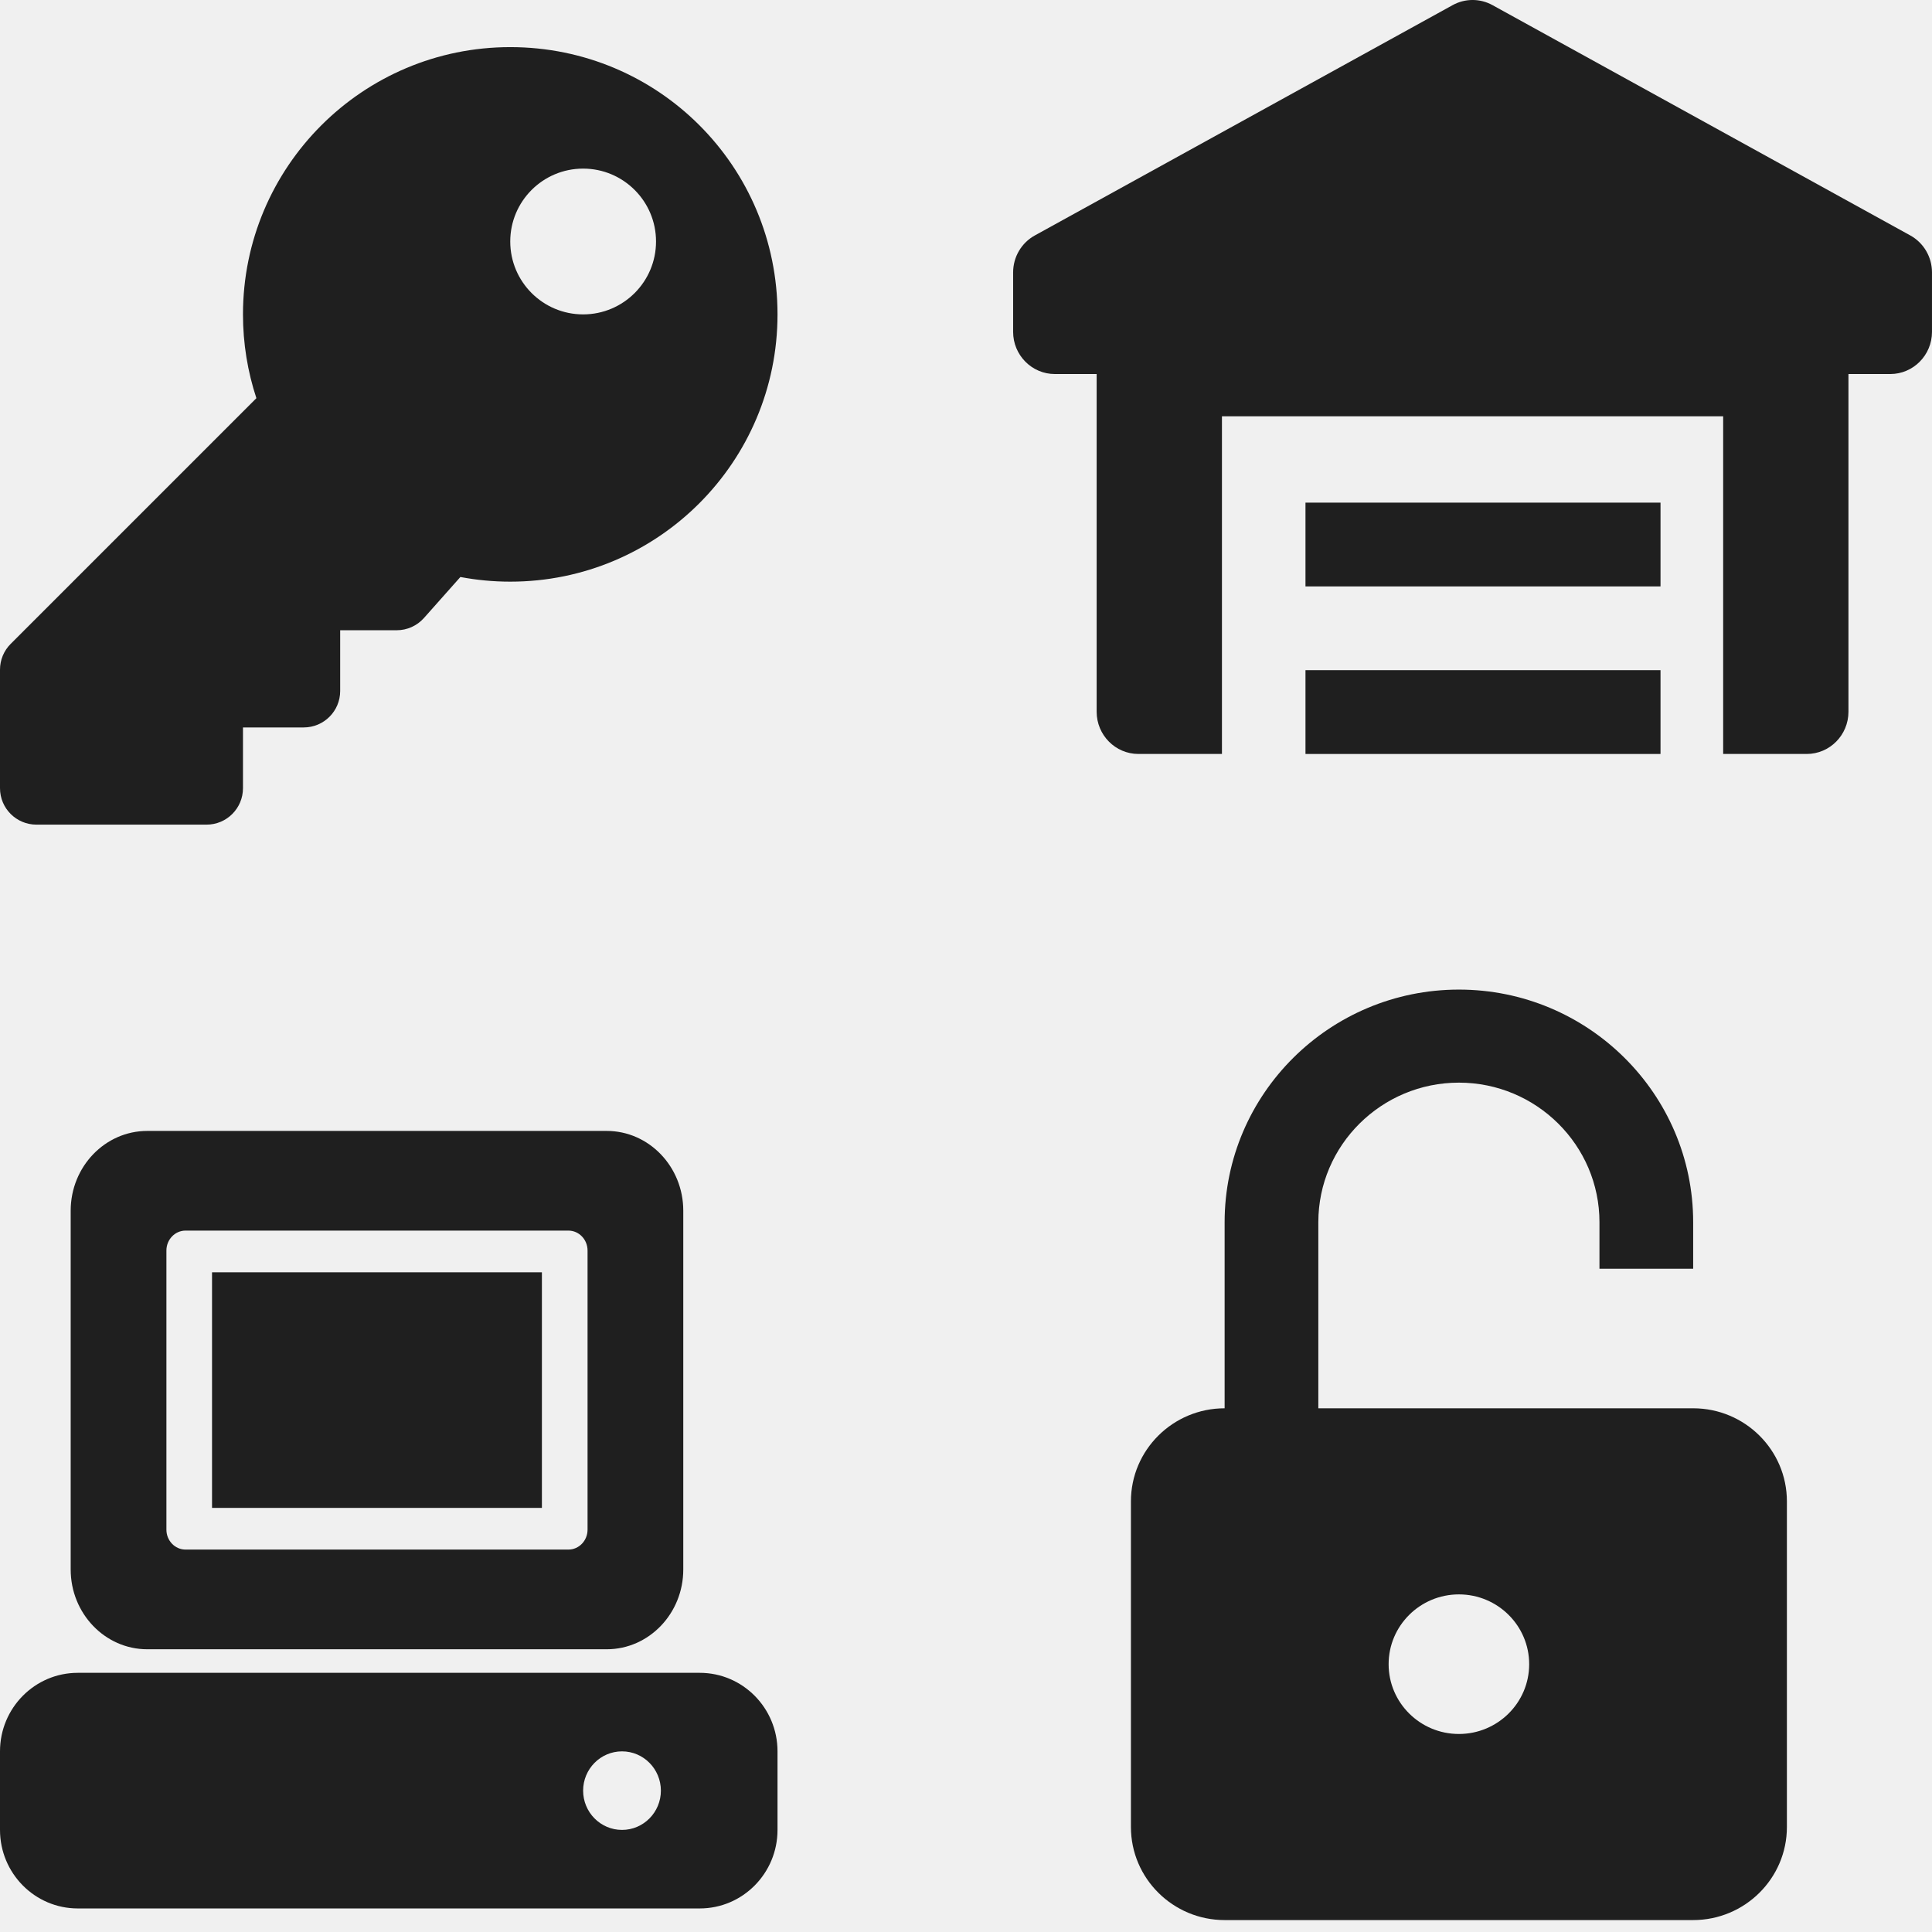
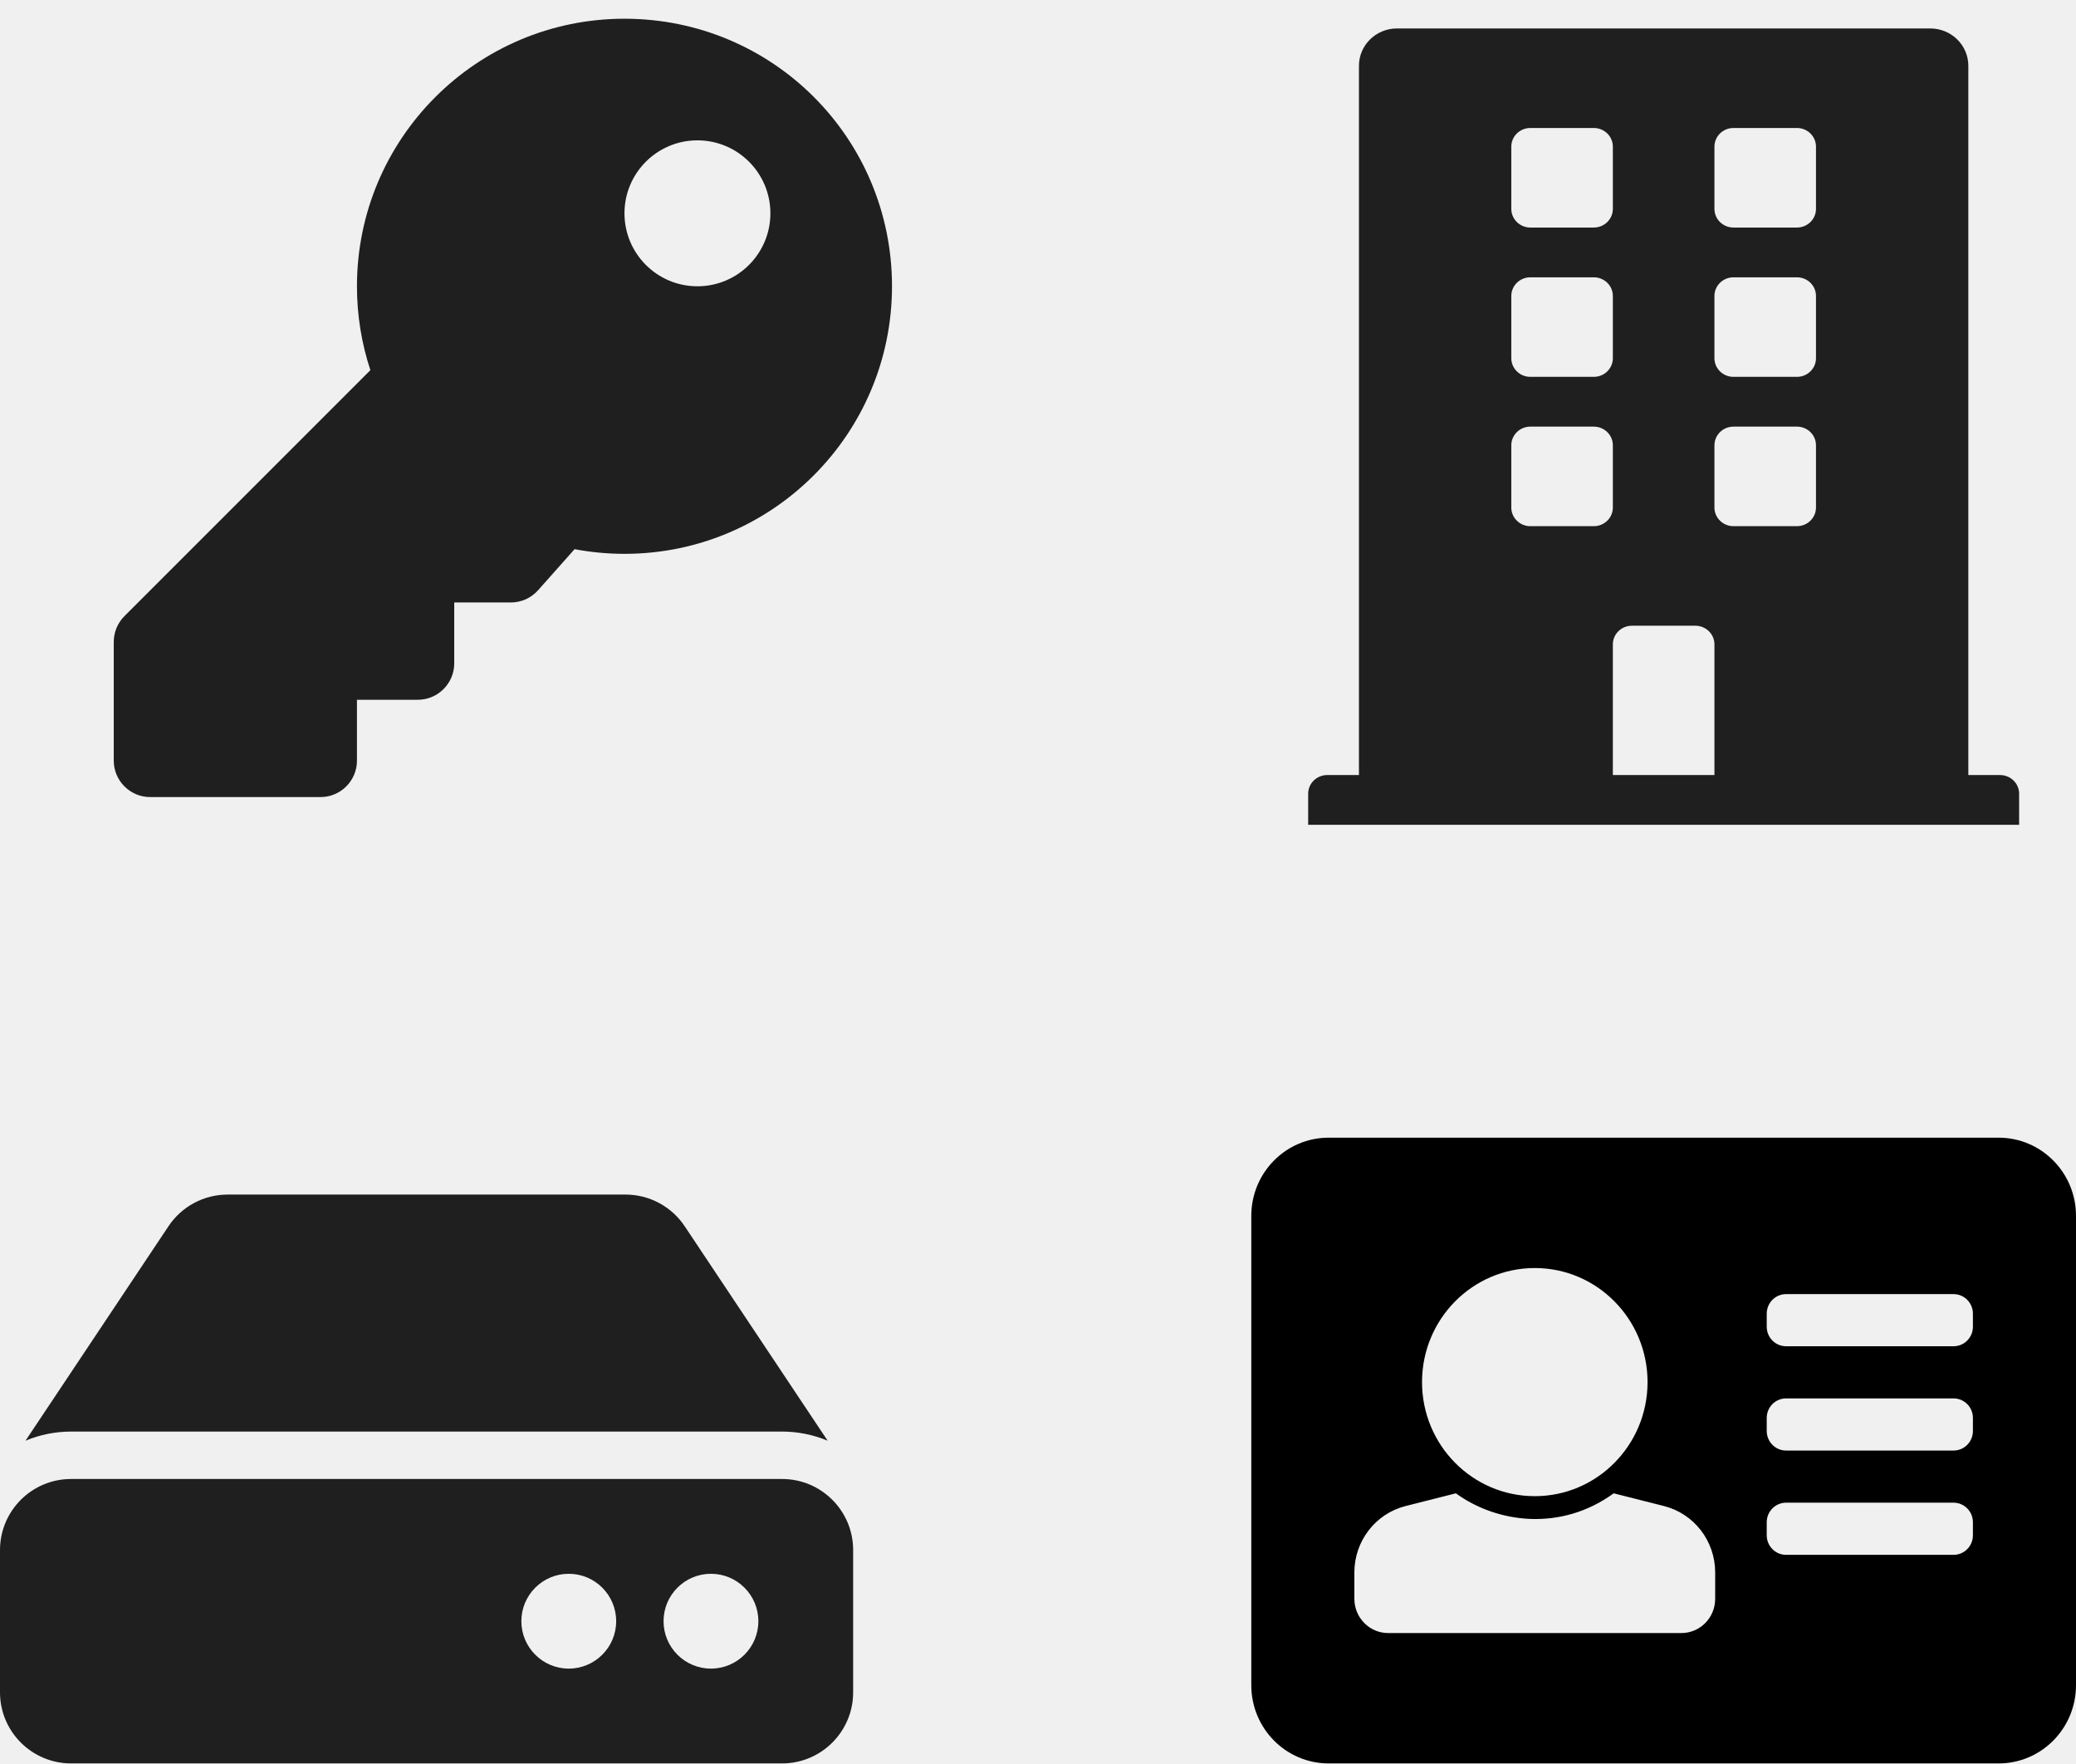
- <svg xmlns="http://www.w3.org/2000/svg" width="68px" height="68px" viewBox="0 0 68 68" version="1.1">
-   <defs />
+ <svg xmlns="http://www.w3.org/2000/svg" xmlns:xlink="http://www.w3.org/1999/xlink" width="73px" height="62px" viewBox="0 0 73 62" version="1.1">
+   <defs>
+     <path d="M30,54.5 L30,59.5 C30,60.881 28.881,62 27.5,62 L2.5,62 C1.119,62 0,60.881 0,59.5 L0,54.5 C0,53.119 1.119,52 2.5,52 L27.5,52 C28.881,52 30,53.119 30,54.5 Z M27.5,50.333 C28.05,50.333 28.595,50.442 29.103,50.654 L24.076,43.113 C23.612,42.418 22.831,42 21.995,42 L8.005,42 C7.169,42 6.388,42.418 5.925,43.113 L0.897,50.654 C1.405,50.442 1.95,50.333 2.5,50.333 L27.5,50.333 Z M25,55.333 C24.08,55.333 23.333,56.08 23.333,57 C23.333,57.92 24.08,58.667 25,58.667 C25.92,58.667 26.667,57.92 26.667,57 C26.667,56.08 25.92,55.333 25,55.333 Z M20,55.333 C19.08,55.333 18.333,56.08 18.333,57 C18.333,57.92 19.08,58.667 20,58.667 C20.92,58.667 21.667,57.92 21.667,57 C21.667,56.08 20.92,55.333 20,55.333 Z" id="path-1" />
+     <path d="M70.33,27.25 L69.214,27.25 L69.214,2.312 C69.214,1.588 68.615,1 67.875,1 L49.125,1 C48.385,1 47.786,1.588 47.786,2.312 L47.786,27.25 L46.67,27.25 C46.3,27.25 46,27.544 46,27.906 L46,29 L71,29 L71,27.906 C71,27.544 70.7,27.25 70.33,27.25 Z M53.143,5.156 C53.143,4.794 53.443,4.5 53.812,4.5 L56.045,4.5 C56.414,4.5 56.714,4.794 56.714,5.156 L56.714,7.344 C56.714,7.706 56.414,8 56.045,8 L53.812,8 C53.443,8 53.143,7.706 53.143,7.344 L53.143,5.156 Z M53.143,10.406 C53.143,10.044 53.443,9.75 53.812,9.75 L56.045,9.75 C56.414,9.75 56.714,10.044 56.714,10.406 L56.714,12.594 C56.714,12.956 56.414,13.25 56.045,13.25 L53.812,13.25 C53.443,13.25 53.143,12.956 53.143,12.594 L53.143,10.406 Z M56.045,18.5 L53.812,18.5 C53.443,18.5 53.143,18.206 53.143,17.844 L53.143,15.656 C53.143,15.294 53.443,15 53.812,15 L56.045,15 C56.414,15 56.714,15.294 56.714,15.656 L56.714,17.844 C56.714,18.206 56.414,18.5 56.045,18.5 Z M60.286,27.25 L56.714,27.25 L56.714,22.656 C56.714,22.294 57.014,22 57.384,22 L59.616,22 C59.986,22 60.286,22.294 60.286,22.656 L60.286,27.25 Z M63.857,17.844 C63.857,18.206 63.557,18.5 63.188,18.5 L60.955,18.5 C60.586,18.5 60.286,18.206 60.286,17.844 L60.286,15.656 C60.286,15.294 60.586,15 60.955,15 L63.188,15 C63.557,15 63.857,15.294 63.857,15.656 L63.857,17.844 Z M63.857,12.594 C63.857,12.956 63.557,13.25 63.188,13.25 L60.955,13.25 C60.586,13.25 60.286,12.956 60.286,12.594 L60.286,10.406 C60.286,10.044 60.586,9.75 60.955,9.75 L63.188,9.75 C63.557,9.75 63.857,10.044 63.857,10.406 L63.857,12.594 Z M63.857,7.344 C63.857,7.706 63.557,8 63.188,8 L60.955,8 C60.586,8 60.286,7.706 60.286,7.344 L60.286,5.156 C60.286,4.794 60.586,4.5 60.955,4.5 L63.188,4.5 C63.557,4.5 63.857,4.794 63.857,5.156 L63.857,7.344 Z" id="path-3" />
+   </defs>
  <g id="Page-1" stroke="none" stroke-width="1" fill="none" fill-rule="evenodd">
-     <g id="Artboard" transform="translate(-100, -20)" fill="#1F1F1F">
-       <g id="header">
-         <g id="symbollogo" transform="translate(100, 20)">
-           <g id="lock" transform="translate(39.80488, 34.82927)">
-             <path d="M11.544,26.201 C10.178,26.201 9.07,25.1 9.07,23.745 C9.07,22.389 10.178,21.288 11.544,21.288 C12.909,21.288 14.017,22.389 14.017,23.745 C14.017,25.1 12.909,26.201 11.544,26.201 M19.789,14.738 L6.596,14.738 L6.596,8.188 C6.596,5.48 8.816,3.276 11.544,3.276 C14.271,3.276 16.491,5.48 16.491,8.188 L16.491,9.826 L19.789,9.826 L19.789,8.188 C19.789,3.674 16.09,0.001 11.544,0.001 C6.997,0.001 3.298,3.674 3.298,8.188 L3.298,14.738 C1.479,14.738 0,16.206 0,18.013 L0,29.476 C0,31.282 1.479,32.751 3.298,32.751 L19.789,32.751 C21.608,32.751 23.088,31.282 23.088,29.476 L23.088,18.013 C23.088,16.206 21.608,14.738 19.789,14.738" id="Fill-186" />
-           </g>
-           <g id="key" transform="translate(0, 1.658537)" fill-rule="nonzero">
+     <g id="Artboard" transform="translate(-94, -22)">
+       <g id="header" transform="translate(-2, 1)">
+         <g id="symbollogo" transform="translate(96, 21)">
+           <g id="key" transform="translate(4, 0.658537)" fill="#1F1F1F" fill-rule="nonzero">
            <path d="M27.366,9.407 C27.366,14.602 23.154,18.814 17.959,18.814 C17.359,18.814 16.773,18.757 16.204,18.65 L14.921,20.094 C14.677,20.368 14.329,20.524 13.962,20.524 L11.973,20.524 L11.973,22.662 C11.973,23.371 11.398,23.945 10.69,23.945 L8.552,23.945 L8.552,26.083 C8.552,26.792 7.978,27.366 7.269,27.366 L1.283,27.366 C0.574,27.366 0,26.792 0,26.083 L0,21.911 C0,21.571 0.135,21.244 0.376,21.004 L9.024,12.356 C8.718,11.428 8.552,10.437 8.552,9.407 C8.552,4.212 12.763,5.34489329e-05 17.959,0 C23.169,-5.34489329e-05 27.366,4.196 27.366,9.407 Z M17.959,6.841 C17.959,8.258 19.107,9.407 20.524,9.407 C21.941,9.407 23.09,8.258 23.09,6.841 C23.09,5.425 21.941,4.276 20.524,4.276 C19.107,4.276 17.959,5.425 17.959,6.841 Z" id="Shape" />
          </g>
-           <g id="house" transform="translate(35.65854, 0)">
-             <path d="M31.576,8.286 L16.875,0.182 C16.437,-0.061 15.905,-0.061 15.467,0.182 L0.766,8.286 C0.294,8.545 0,9.045 0,9.589 L0,11.68 C0,12.5 0.659,13.165 1.47,13.165 L2.94,13.165 L2.94,25.051 C2.94,25.871 3.599,26.537 4.41,26.537 L7.35,26.537 L7.35,14.651 L24.991,14.651 L24.991,26.537 L27.931,26.537 C28.743,26.537 29.401,25.871 29.401,25.051 L29.401,13.165 L30.871,13.165 C31.683,13.165 32.341,12.5 32.341,11.68 L32.341,9.589 C32.341,9.045 32.047,8.545 31.576,8.286" id="Fill-558" />
-             <polygon id="Fill-559" points="10.29 20.64 22.786 20.64 22.786 17.691 10.29 17.691" />
-             <polygon id="Fill-560" points="10.29 26.537 22.786 26.537 22.786 23.588 10.29 23.588" />
-           </g>
-           <g id="computer" transform="translate(0, 39.80488)">
-             <path d="M21.893,24.602 C21.137,24.602 20.524,23.982 20.524,23.22 C20.524,22.457 21.137,21.837 21.893,21.837 C22.648,21.837 23.261,22.457 23.261,23.22 C23.261,23.982 22.648,24.602 21.893,24.602 M24.629,19.073 L2.737,19.073 C1.226,19.073 0,20.312 0,21.837 L0,24.602 C0,26.127 1.226,27.366 2.737,27.366 L24.629,27.366 C26.141,27.366 27.366,26.127 27.366,24.602 L27.366,21.837 C27.366,20.312 26.141,19.073 24.629,19.073" id="Fill-122" />
-             <polygon id="Fill-123" points="7.463 13.268 19.073 13.268 19.073 4.976 7.463 4.976" />
-             <path d="M20.68,14.034 C20.68,14.421 20.378,14.735 20.006,14.735 L6.53,14.735 C6.159,14.735 5.857,14.421 5.857,14.034 L5.857,4.21 C5.857,3.823 6.159,3.508 6.53,3.508 L20.006,3.508 C20.378,3.508 20.68,3.823 20.68,4.21 L20.68,14.034 Z M21.354,0 L5.183,0 C3.697,0 2.488,1.259 2.488,2.807 L2.488,15.437 C2.488,16.985 3.697,18.244 5.183,18.244 L21.354,18.244 C22.84,18.244 24.049,16.985 24.049,15.437 L24.049,2.807 C24.049,1.259 22.84,0 21.354,0 L21.354,0 Z" id="Fill-124" />
-           </g>
+           <path d="M70.281,40 L46.719,40 C45.217,40 44,41.231 44,42.75 L44,59.25 C44,60.769 45.217,62 46.719,62 L70.281,62 C71.783,62 73,60.769 73,59.25 L73,42.75 C73,41.231 71.783,40 70.281,40 Z M53.969,44.583 C56.158,44.583 57.934,46.379 57.934,48.594 C57.934,50.809 56.158,52.604 53.969,52.604 C51.779,52.604 50.004,50.809 50.004,48.594 C50.004,46.379 51.779,44.583 53.969,44.583 Z M60.312,56.214 C60.312,56.878 59.78,57.417 59.123,57.417 L48.814,57.417 C48.158,57.417 47.625,56.878 47.625,56.214 L47.625,55.285 C47.625,54.181 48.368,53.218 49.427,52.951 L51.194,52.504 C52.636,53.553 54.887,53.855 56.743,52.504 L58.511,52.951 C59.57,53.218 60.312,54.181 60.312,55.285 L60.312,56.214 Z M69.375,53.979 C69.375,54.359 69.071,54.667 68.695,54.667 L62.805,54.667 C62.429,54.667 62.125,54.359 62.125,53.979 L62.125,53.521 C62.125,53.141 62.429,52.833 62.805,52.833 L68.695,52.833 C69.071,52.833 69.375,53.141 69.375,53.521 L69.375,53.979 Z M69.375,50.312 C69.375,50.692 69.071,51 68.695,51 L62.805,51 C62.429,51 62.125,50.692 62.125,50.312 L62.125,49.854 C62.125,49.474 62.429,49.167 62.805,49.167 L68.695,49.167 C69.071,49.167 69.375,49.474 69.375,49.854 L69.375,50.312 Z M69.375,46.646 C69.375,47.026 69.071,47.333 68.695,47.333 L62.805,47.333 C62.429,47.333 62.125,47.026 62.125,46.646 L62.125,46.188 C62.125,45.808 62.429,45.5 62.805,45.5 L68.695,45.5 C69.071,45.5 69.375,45.808 69.375,46.188 L69.375,46.646 Z" id="address-card" fill="#000000" fill-rule="nonzero" />
+           <mask id="mask-2" fill="white">
+             <use xlink:href="#path-1" />
+           </mask>
+           <use id="hdd" fill="#1F1F1F" fill-rule="nonzero" xlink:href="#path-1" />
+           <mask id="mask-4" fill="white">
+             <use xlink:href="#path-3" />
+           </mask>
+           <use id="building" fill="#1F1F1F" fill-rule="nonzero" xlink:href="#path-3" />
        </g>
      </g>
    </g>
  </g>
</svg>
